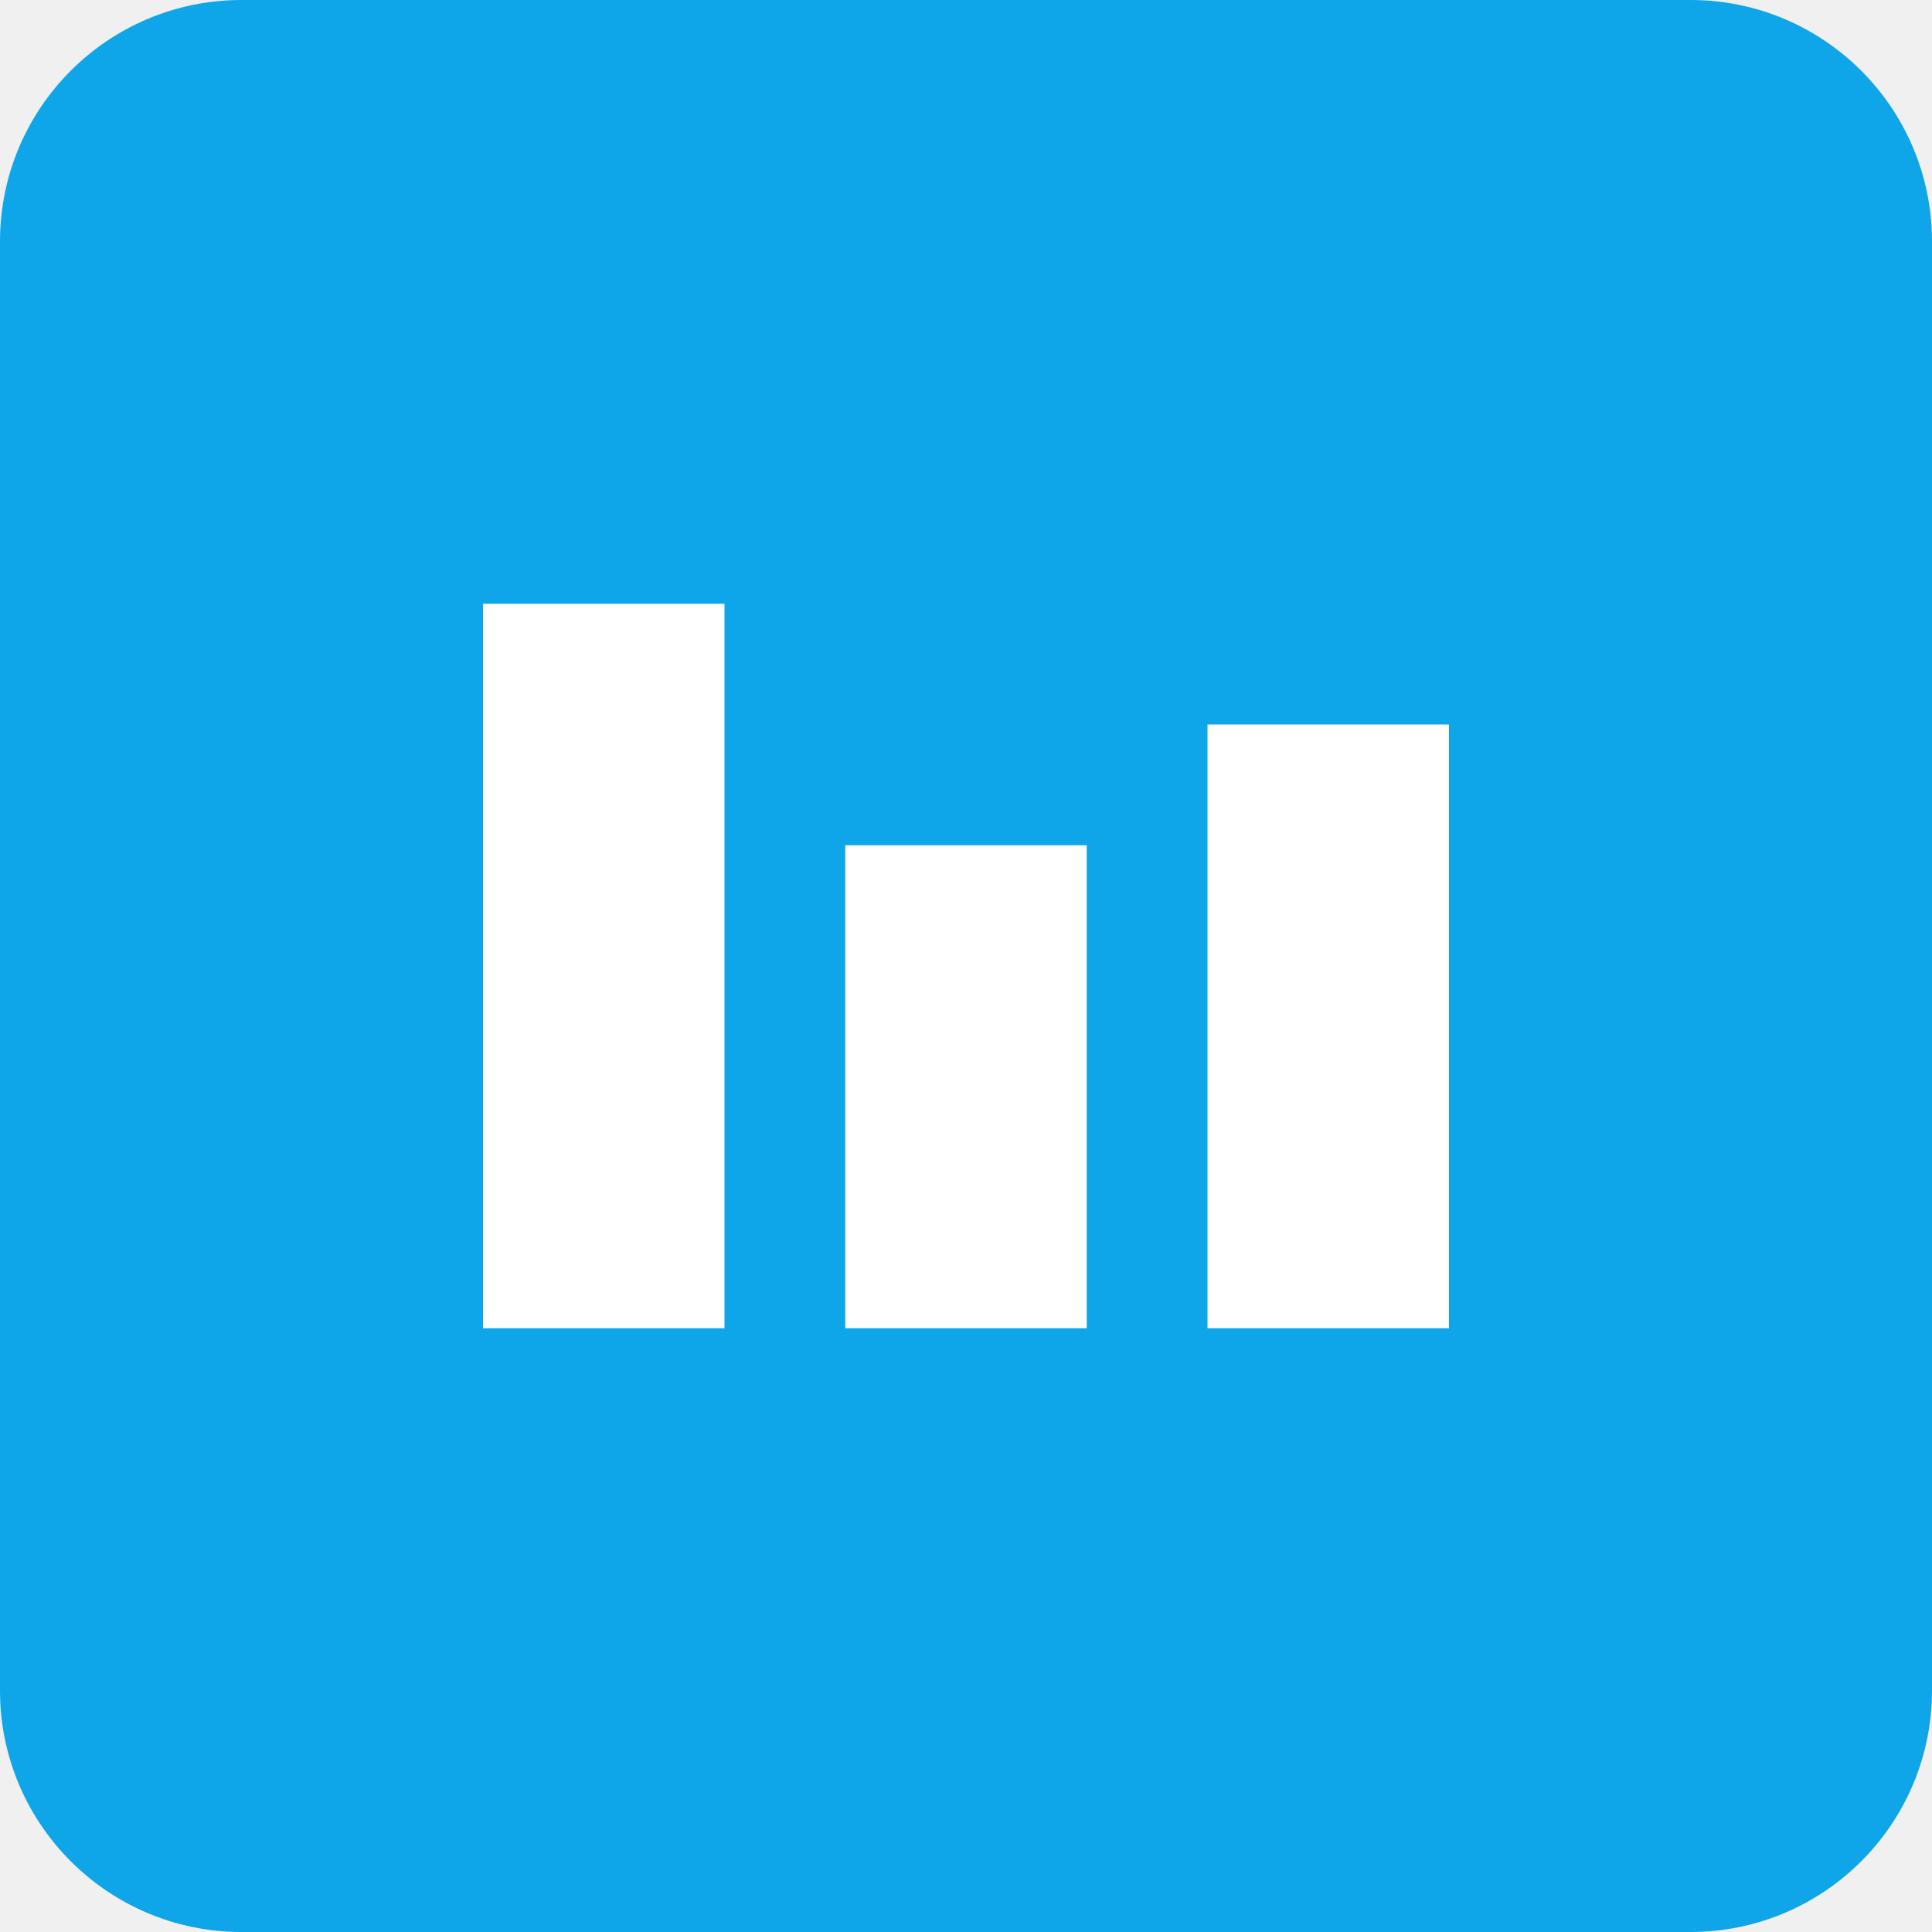
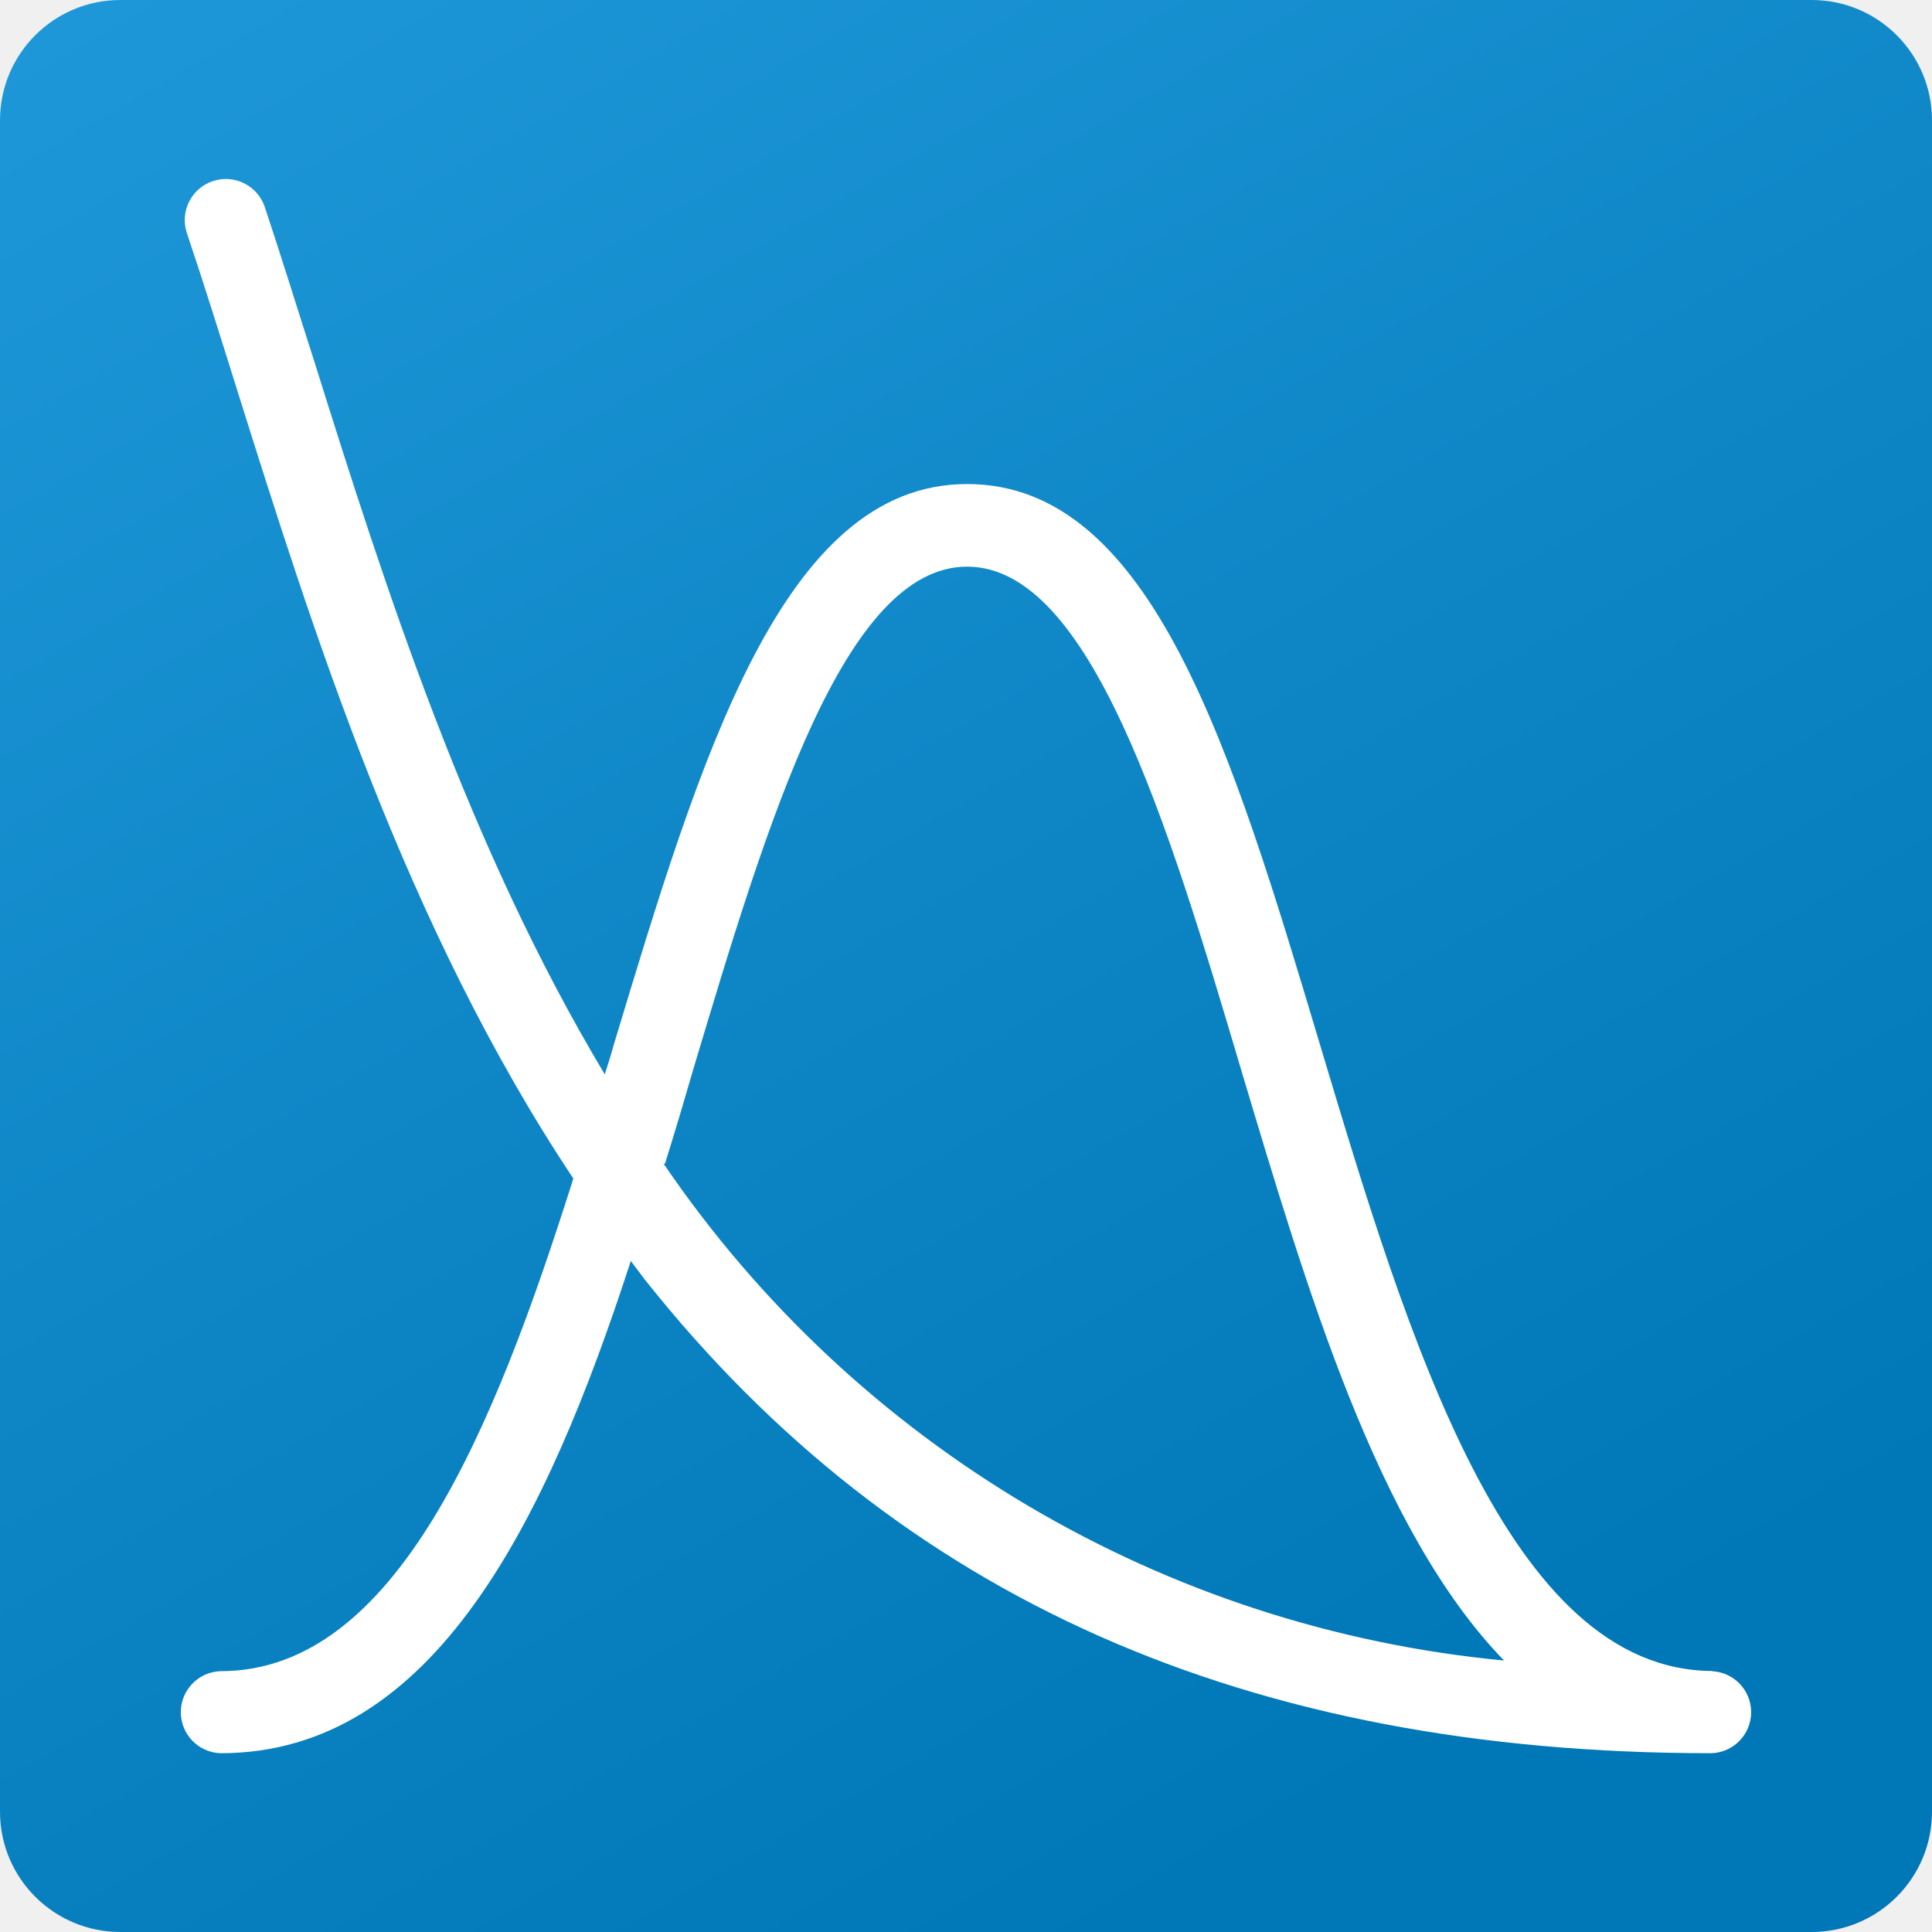
- <svg xmlns="http://www.w3.org/2000/svg" viewBox="0 0 32 32">
-   <rect width="32" height="32" rx="4" fill="#0EA5E9" />
-   <path d="M8 10h4v12H8V10zm6 4h4v8h-4v-8zm6-2h4v10h-4V12z" fill="white" />
+ <svg xmlns="http://www.w3.org/2000/svg" viewBox="0 0 500 500">
+   <defs>
+     <style>.cls-1{fill:url(#Unbenannter_Verlauf_17);}.cls-2{fill:#fff;}</style>
+     <linearGradient id="Unbenannter_Verlauf_17" x1="9717.01" y1="535.89" x2="10047.12" y2="-35.89" gradientTransform="matrix(-1, 0, 0, 1, 10132.07, 0)" gradientUnits="userSpaceOnUse">
+       <stop offset="0.14" stop-color="#0077b6" />
+       <stop offset="1" stop-color="#1e97d8" />
+     </linearGradient>
+   </defs>
+   <g id="Ebene_2" data-name="Ebene 2">
+     <g id="Ebene_1-2" data-name="Ebene 1">
+       <rect class="cls-1" width="500" height="500" rx="31.14" />
+       <path class="cls-2" d="M443.38,432.45c-53.19,0-79-86.1-101.79-162.18s-43.41-145-91.3-145-69,70.78-91.41,145c-.71,2.59-1.53,5.19-2.36,7.78C121.14,219.08,99.67,152,81.39,93.69c-4.49-14-8.61-27.36-12.86-40.1a10.63,10.63,0,0,0-20.17,6.72c4.25,12.62,8.38,25.83,12.74,39.75C80.92,163.17,105,239.84,148.38,305c-20.64,65.34-46,127.5-91.29,127.5a10.62,10.62,0,0,0,0,21.23c55.32,0,84.45-60.51,106.16-127.39l3.65,4.84c65.58,82.57,155.94,122.55,276,122.55a10.62,10.62,0,0,0,0-21.23ZM172.09,301.17c2.6-8.26,5.07-16.63,7.43-24.77,19.11-63.81,38.93-129.75,70.77-129.75s51.9,66.06,70.78,129.75c17.1,57.09,35.38,119.49,68.17,153.34a297,297,0,0,1-217.5-128.57Z" />
+     </g>
+   </g>
</svg>
